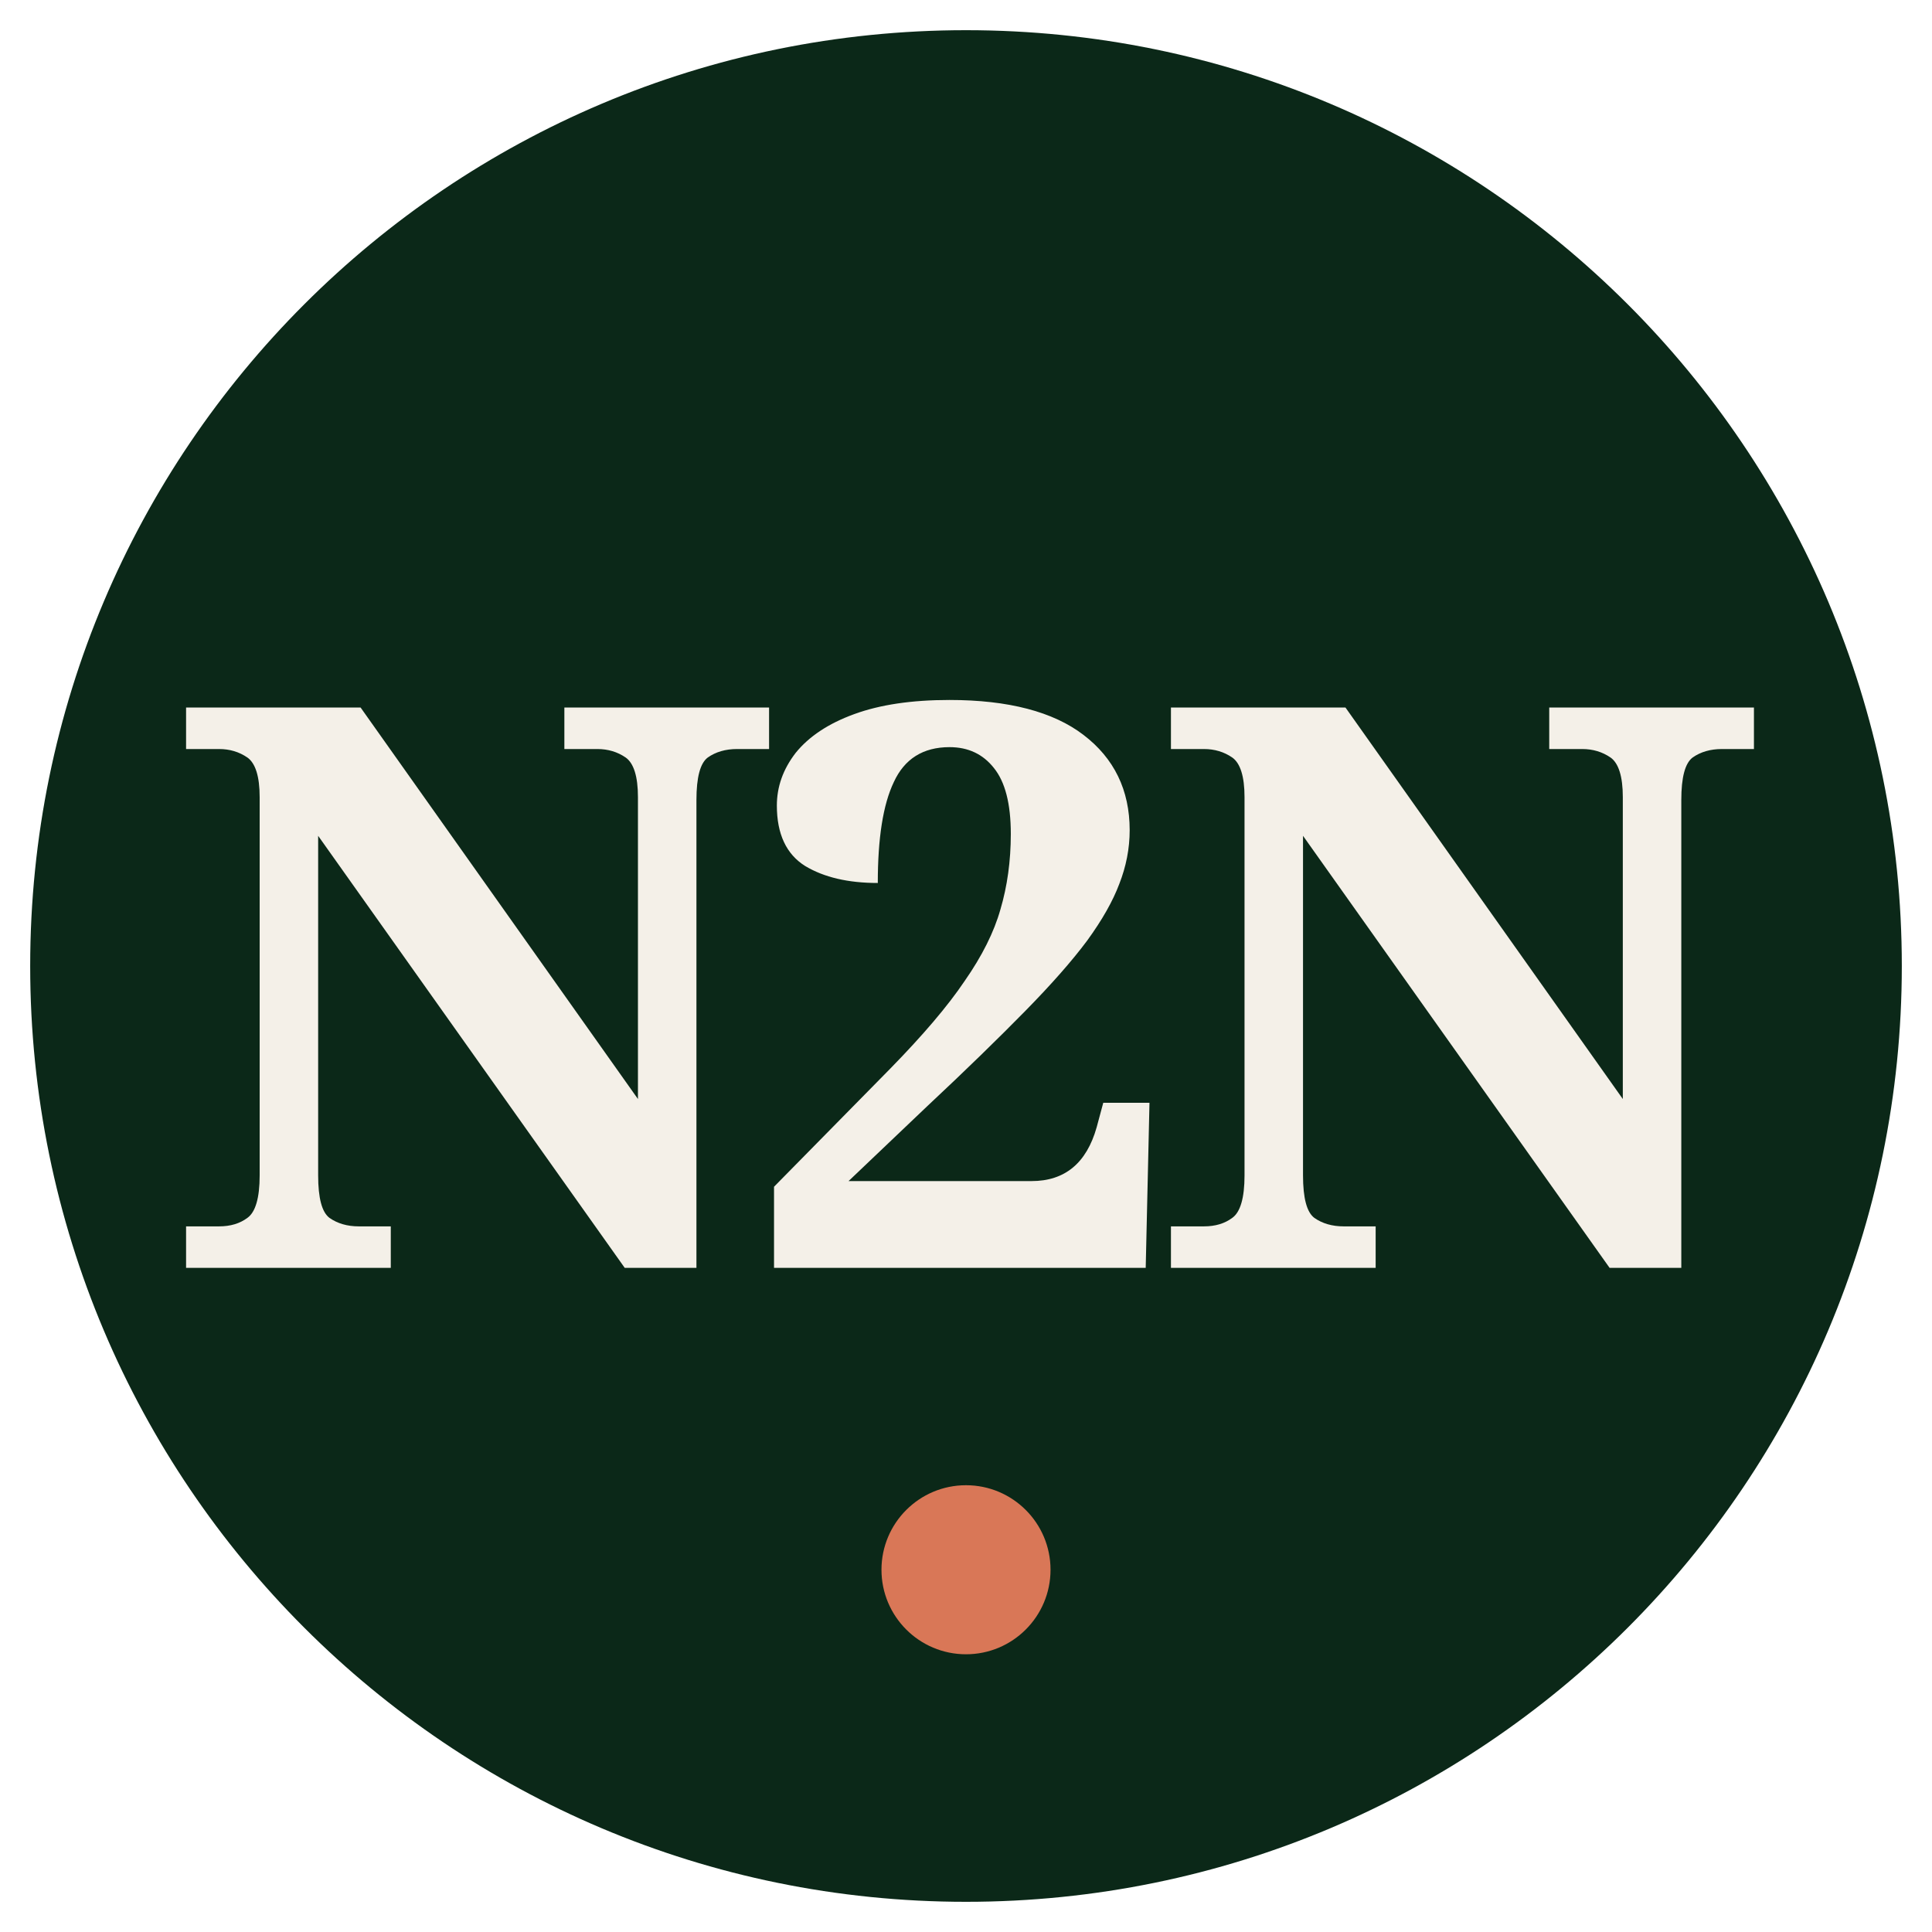
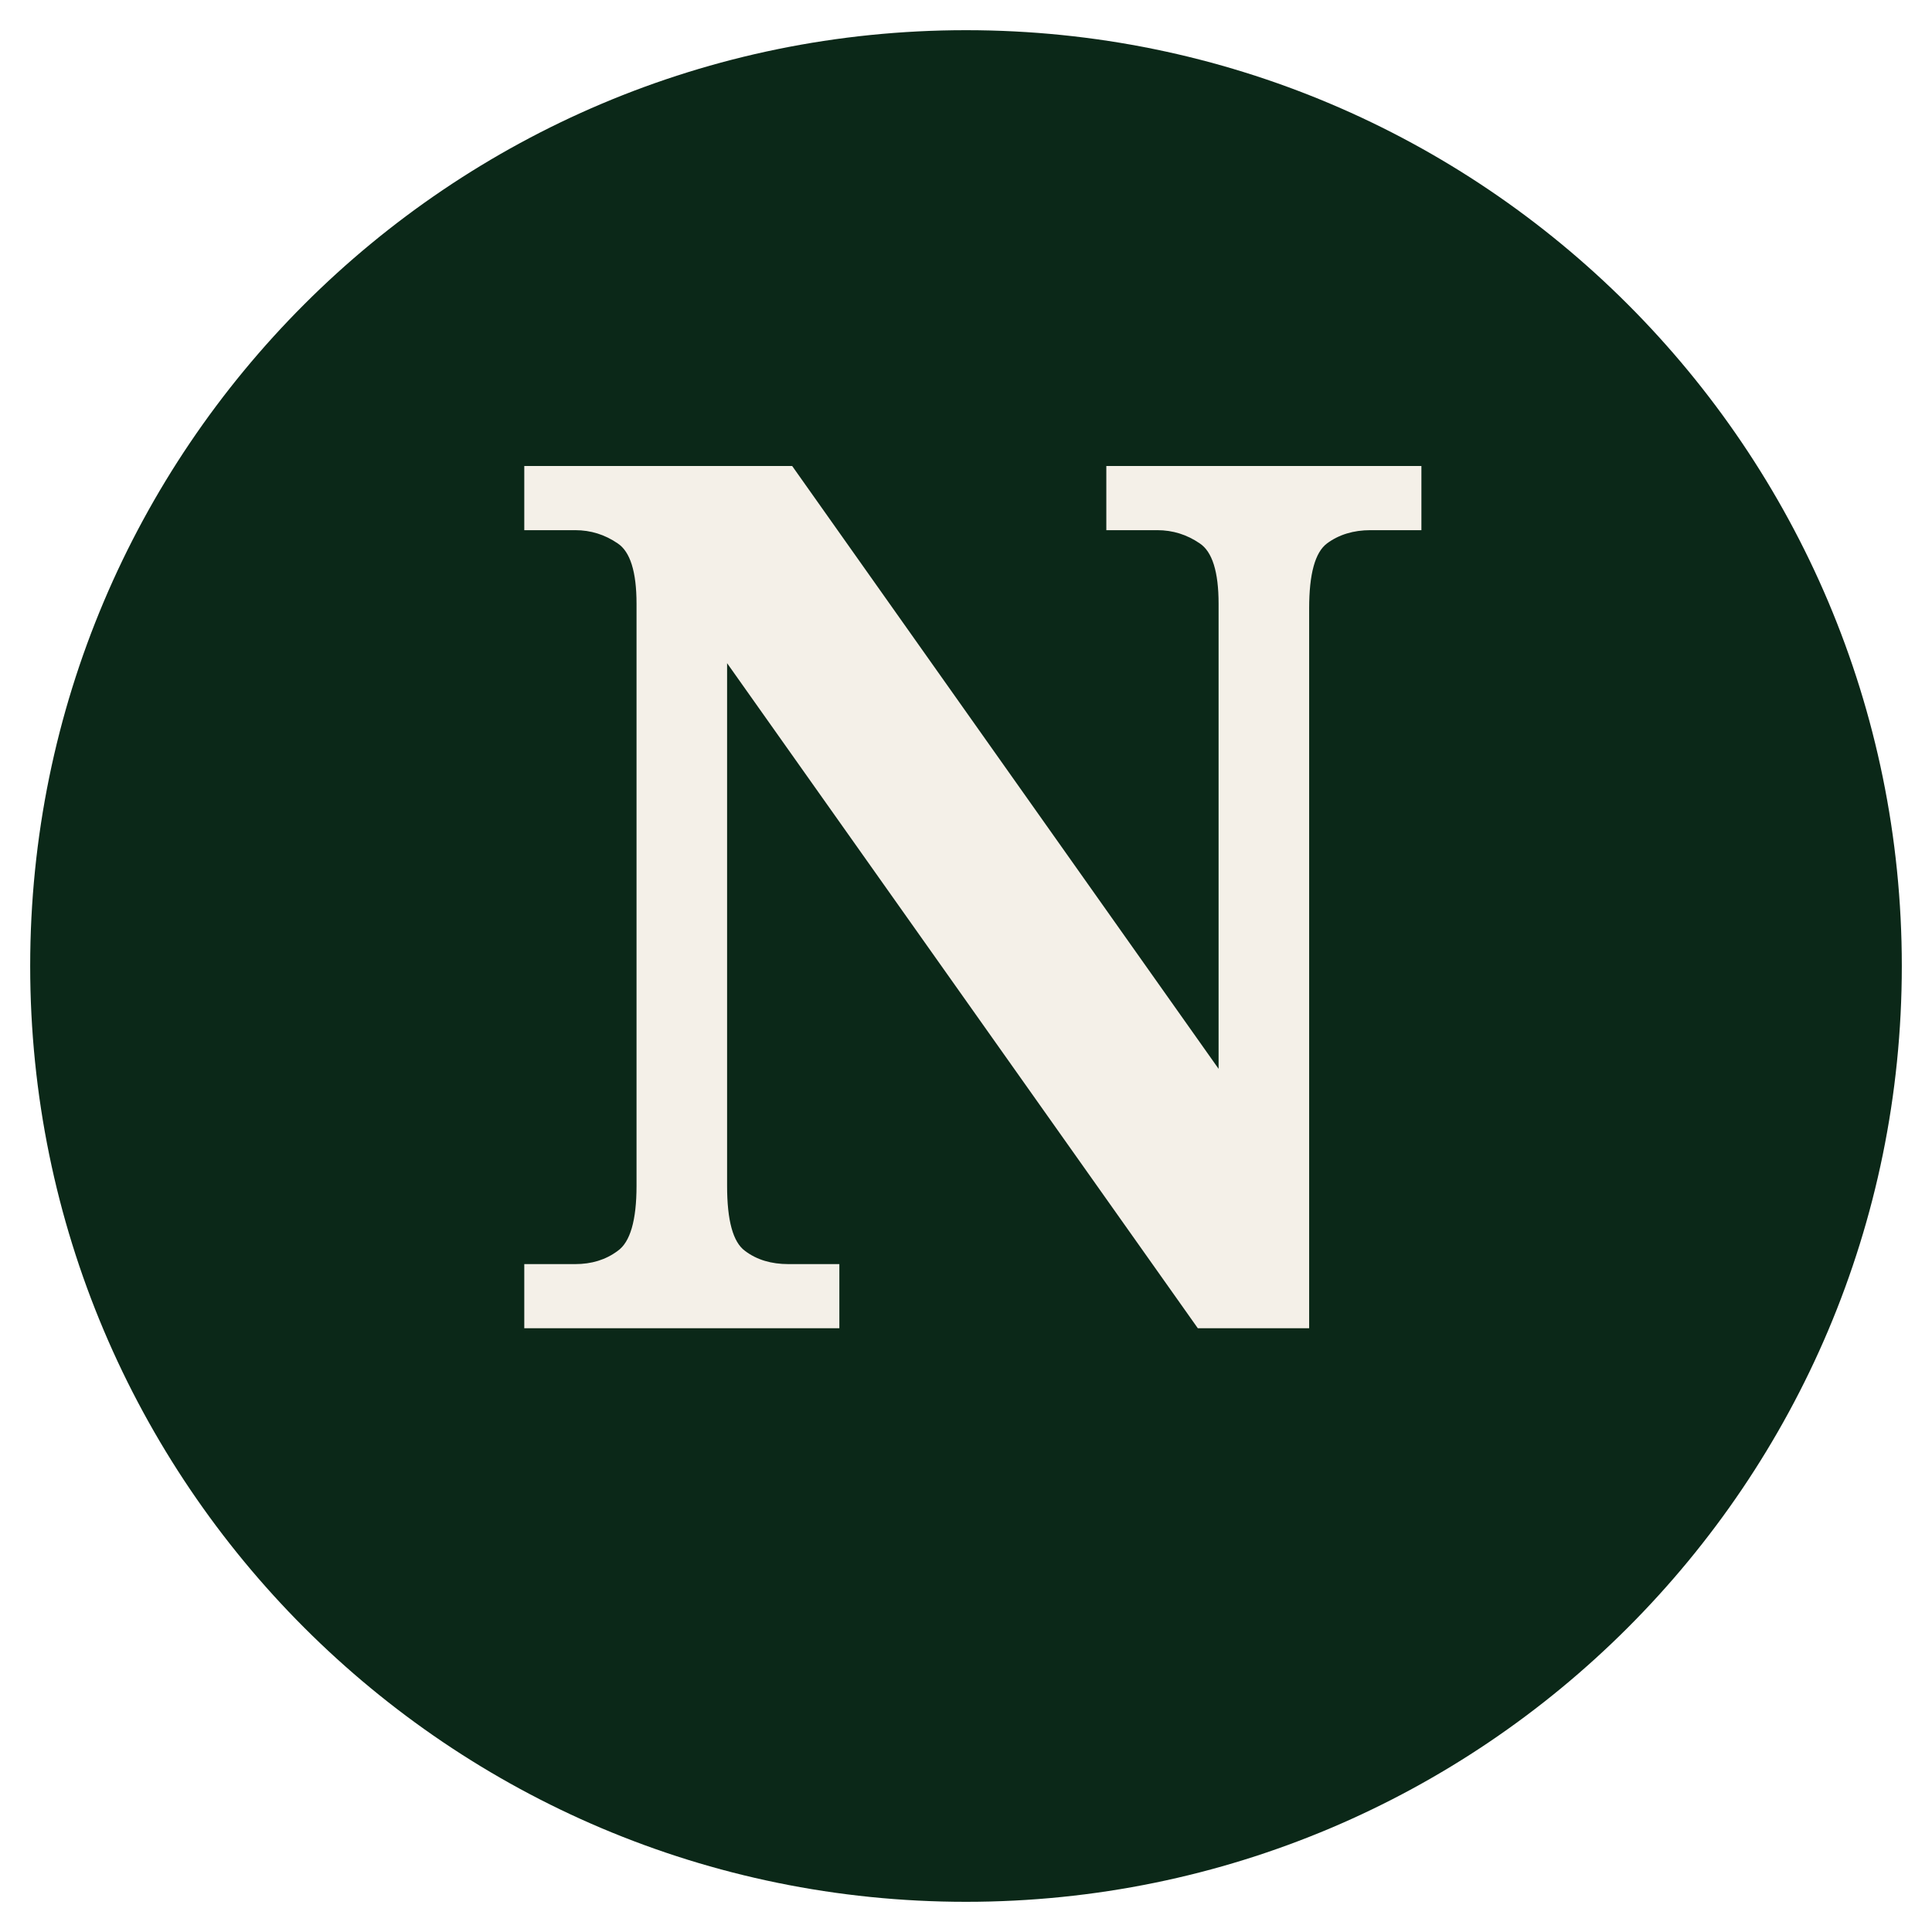
- <svg xmlns="http://www.w3.org/2000/svg" viewBox="0 0 32 32" role="img" aria-label="N2N" width="32" height="32">
+ <svg xmlns="http://www.w3.org/2000/svg" viewBox="0 0 32 32" role="img" aria-label="N2N">
  <circle cx="16" cy="16" r="15.5" fill="#0B2818" />
-   <text x="16" y="21" text-anchor="middle" font-family="'Fraunces','Noto Serif KR',Georgia,serif" font-size="13" font-weight="700" letter-spacing="-0.6" fill="#F4F0E8">N2N</text>
-   <circle cx="16" cy="26" r="1.4" fill="#D97757" />
+   <text x="16" y="22" text-anchor="middle" font-family="'Fraunces','Noto Serif KR',Georgia,serif" font-size="20" font-weight="700" letter-spacing="-0.5" fill="#F4F0E8">N</text>
</svg>
